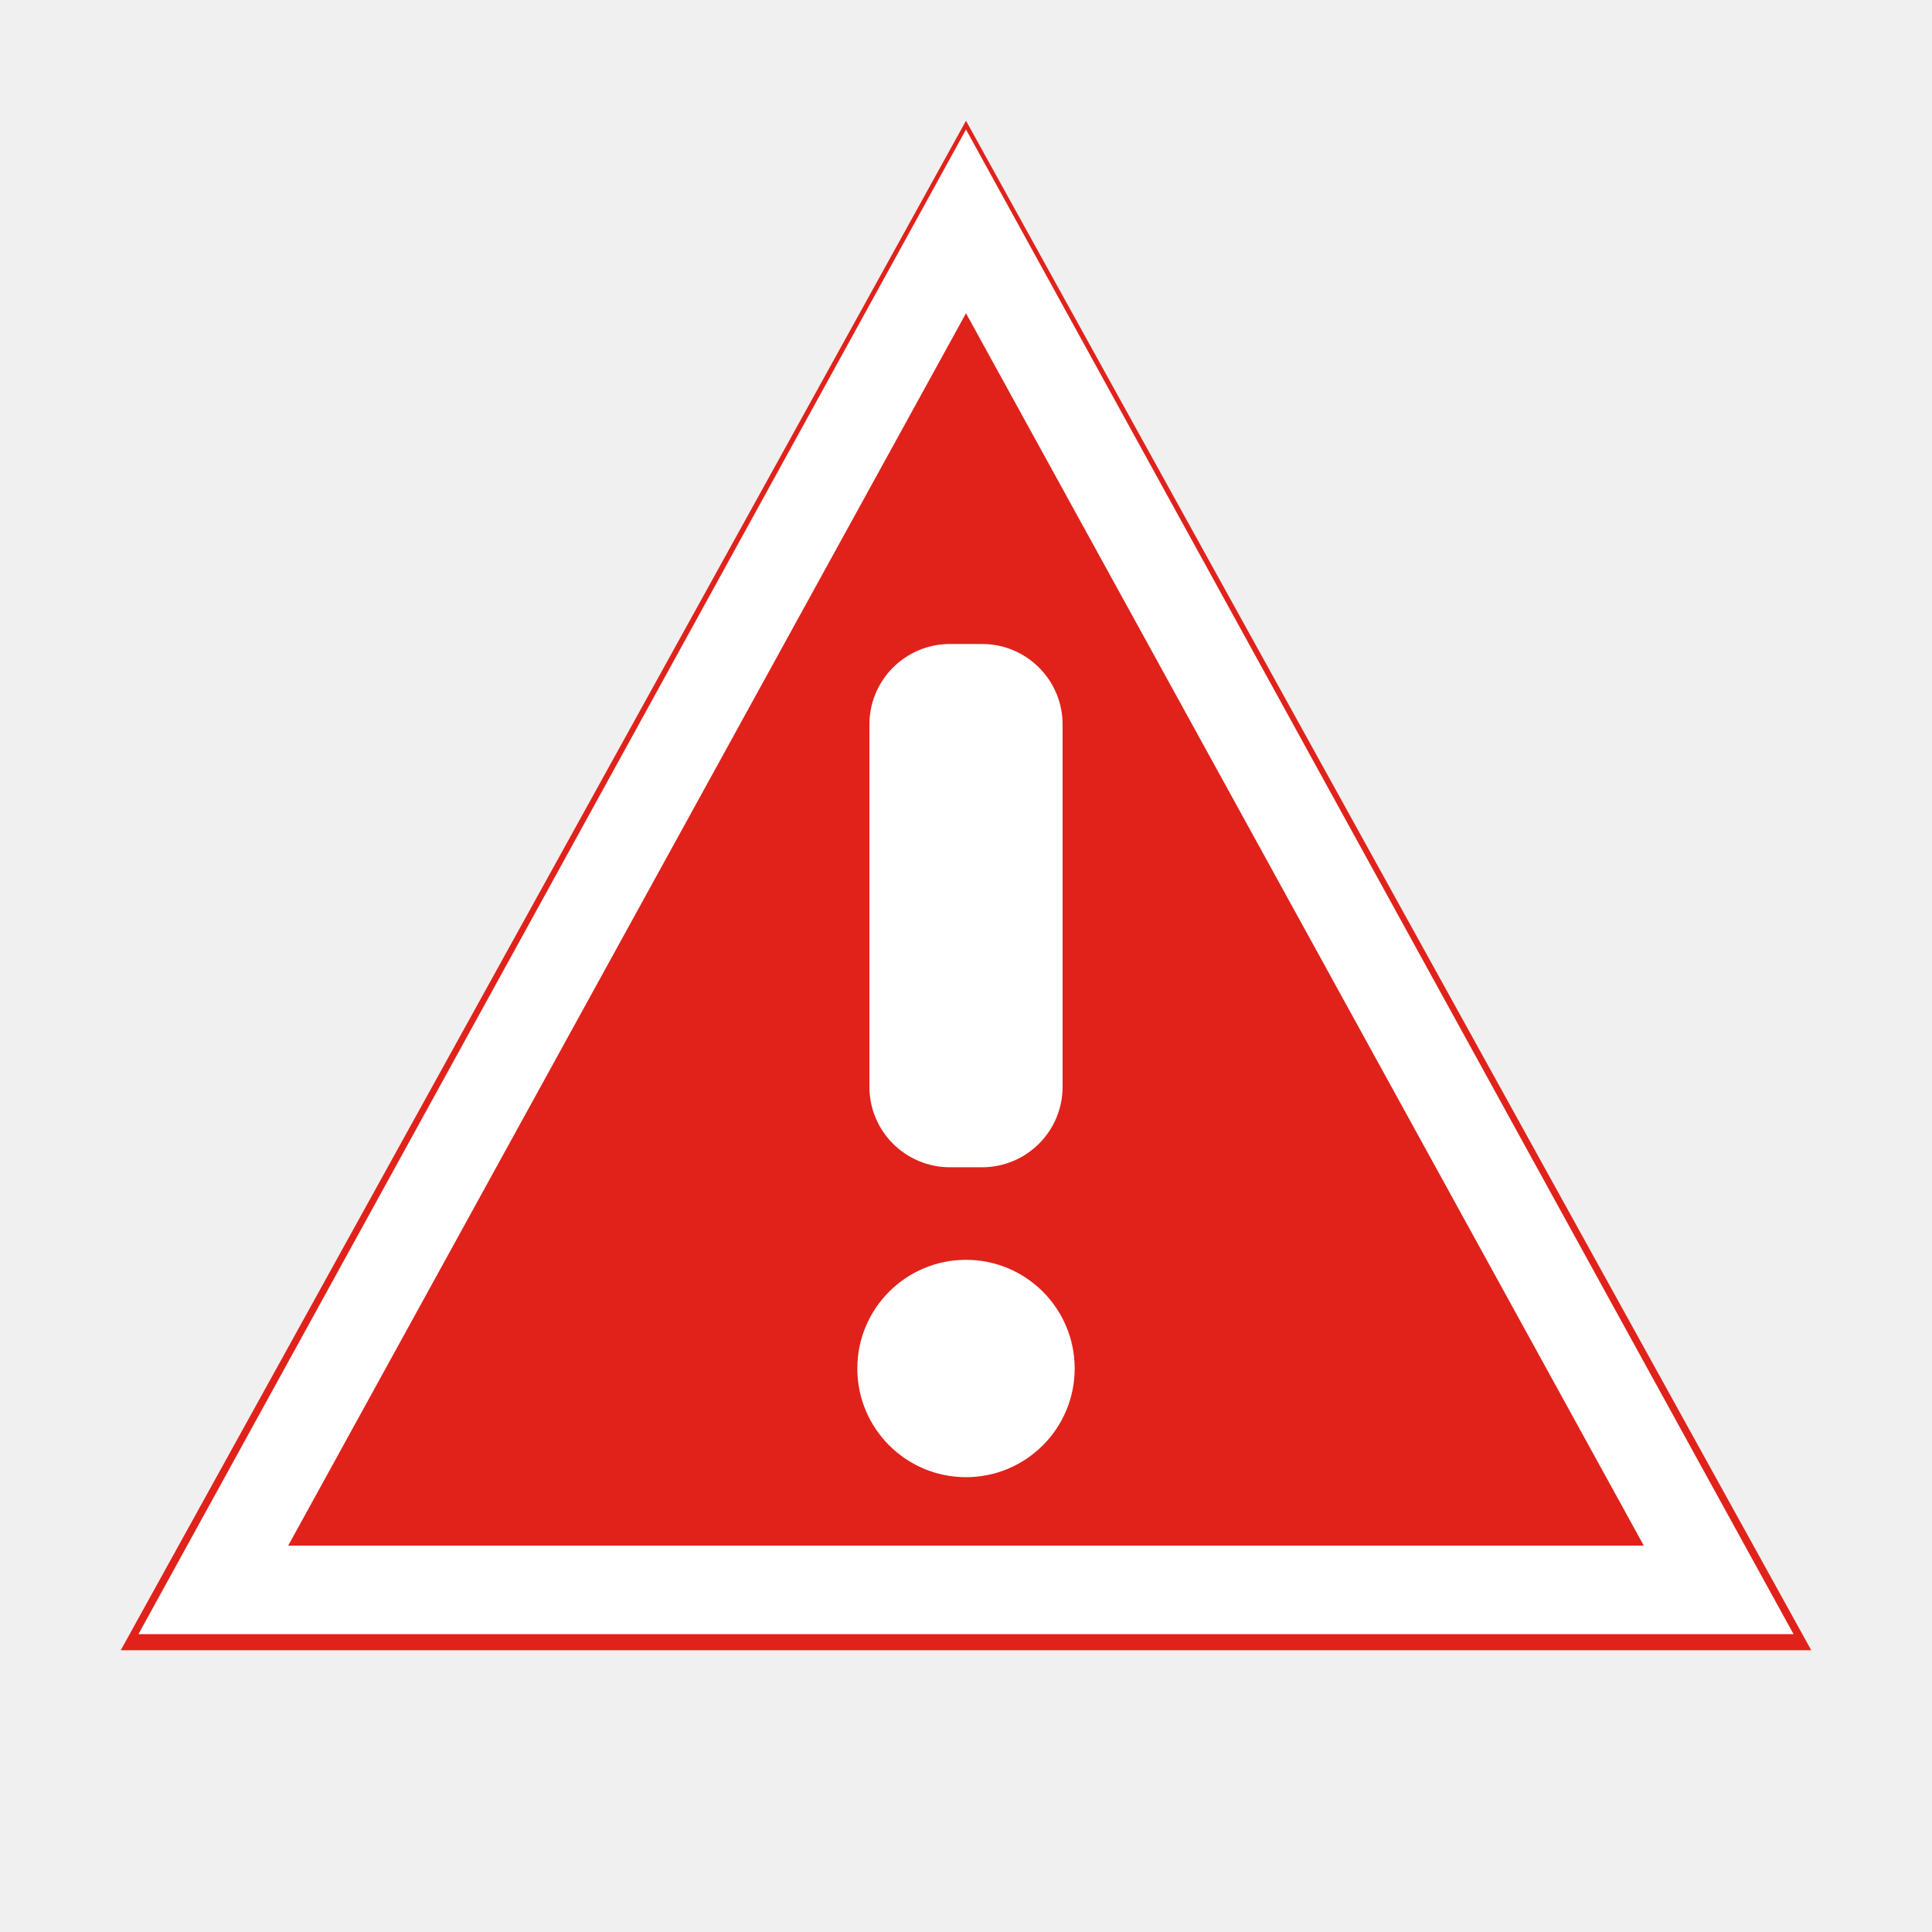
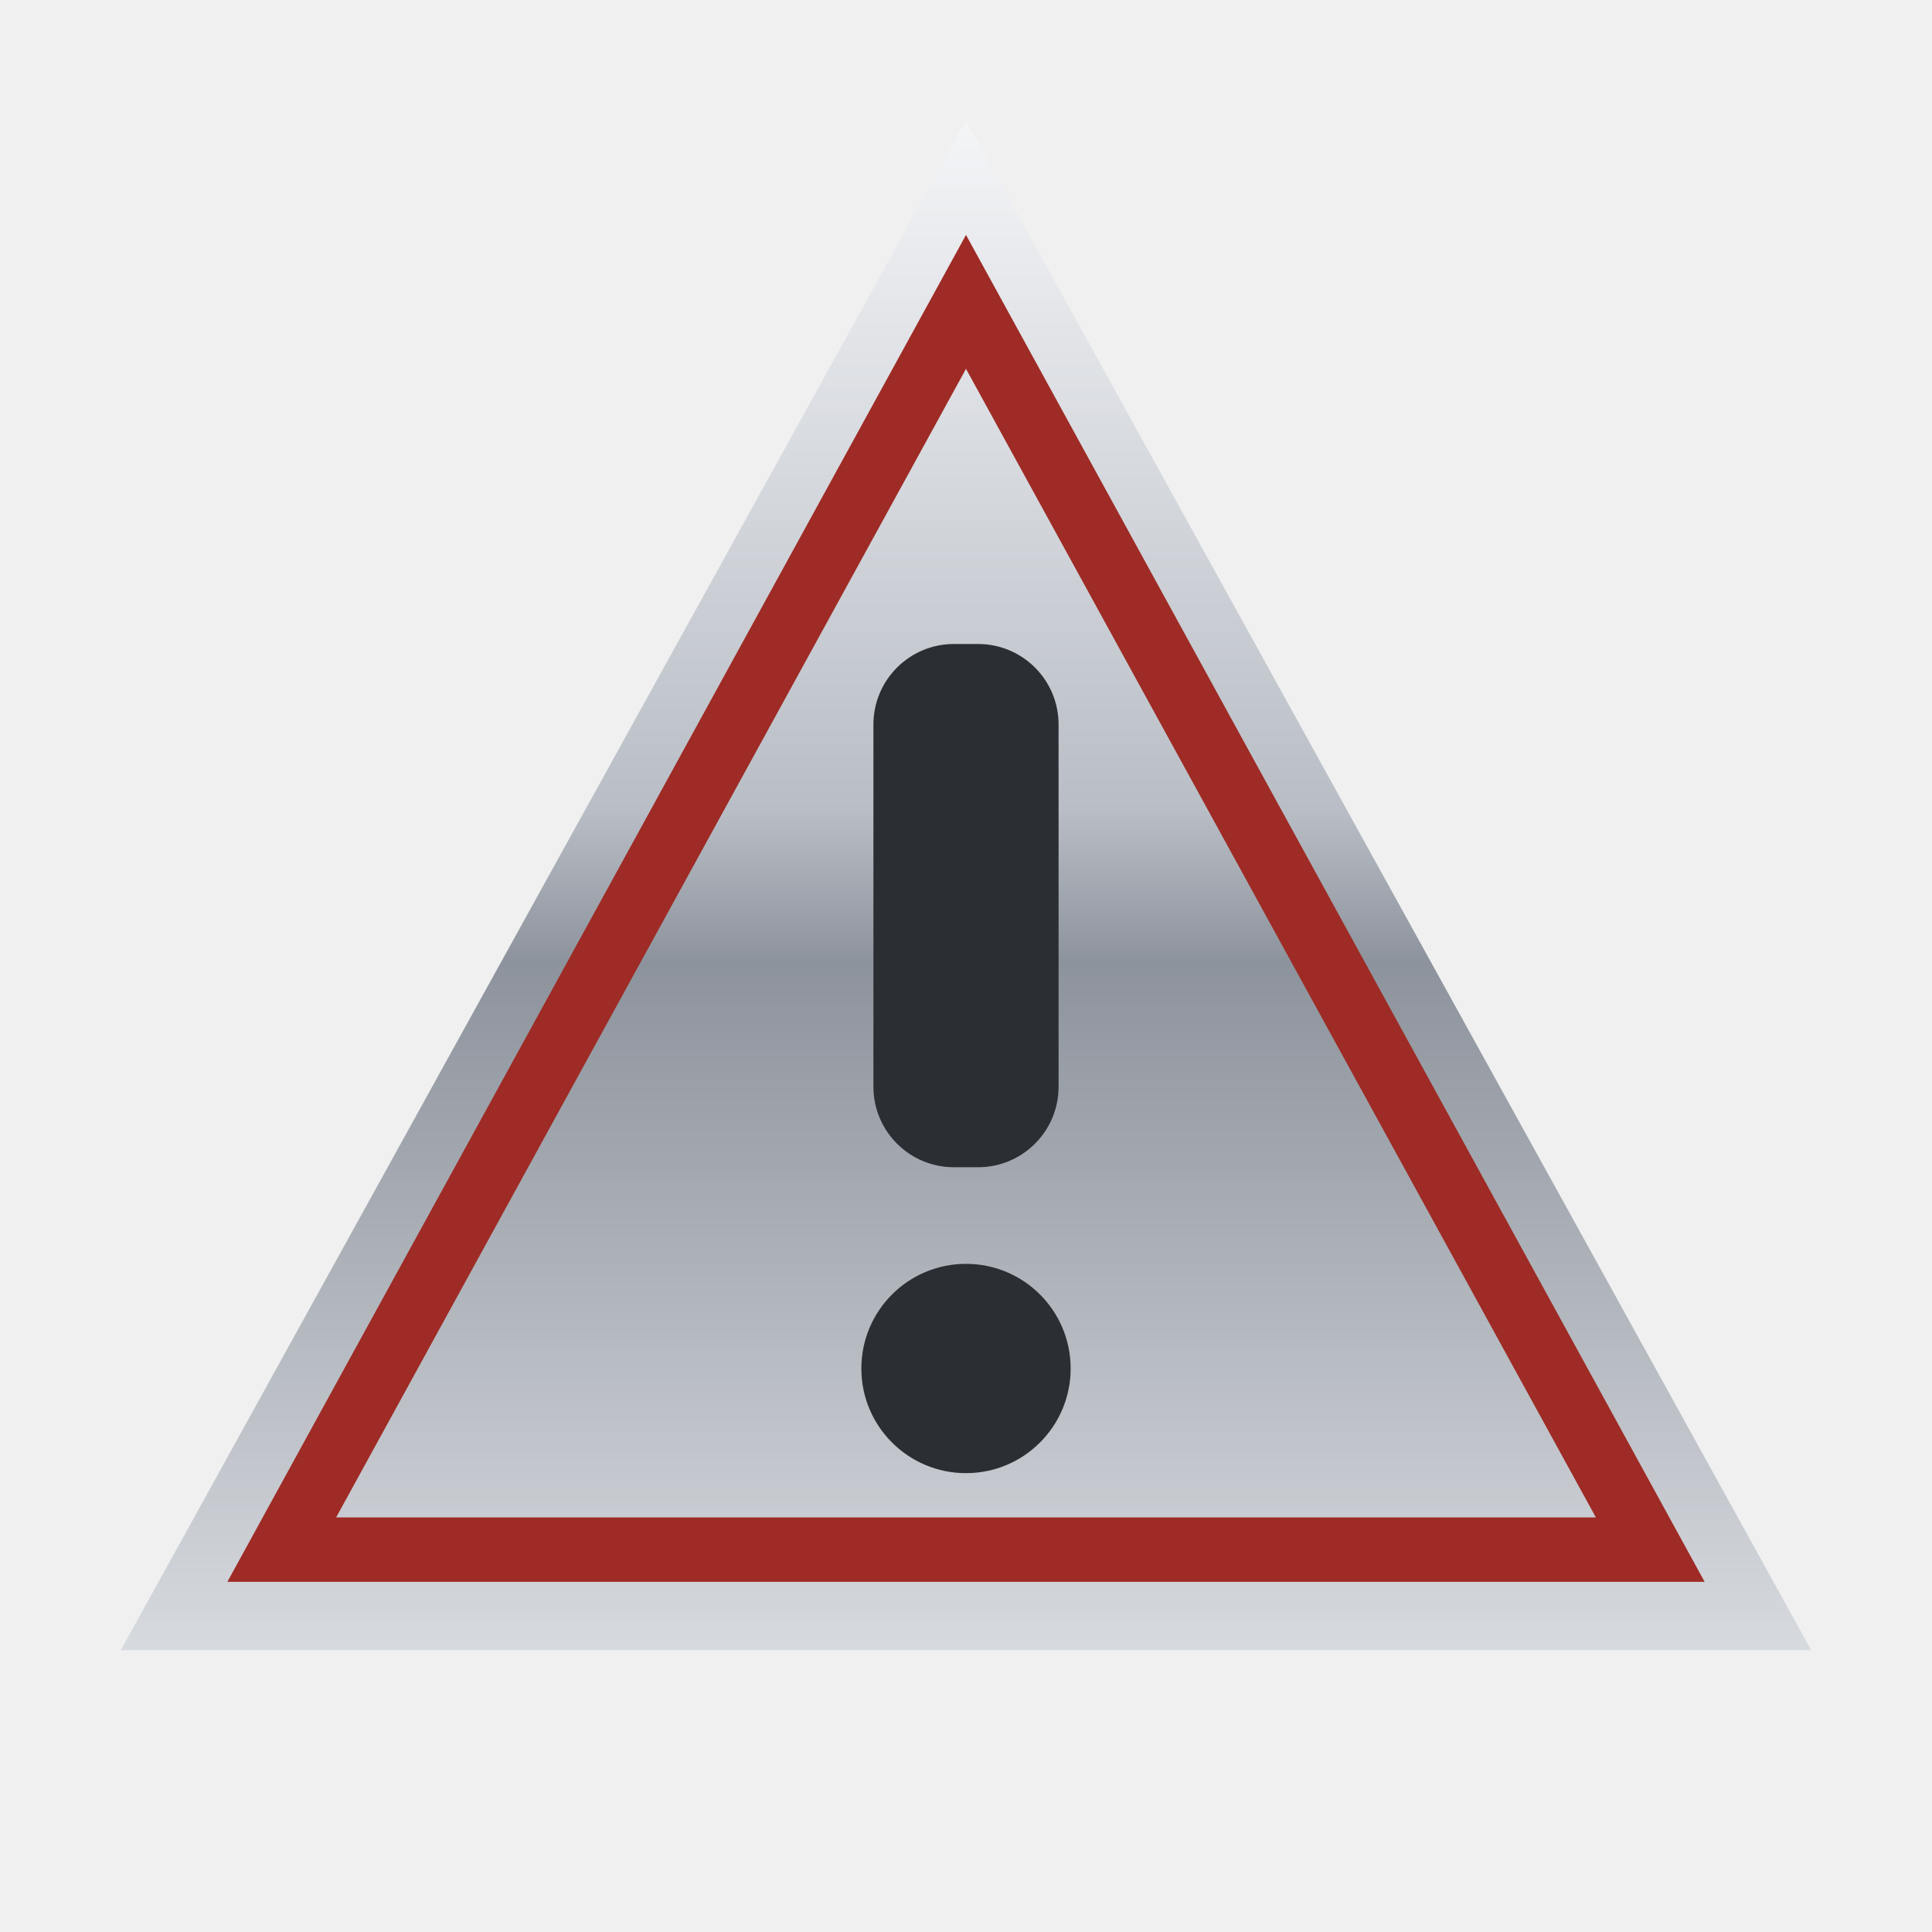
<svg xmlns="http://www.w3.org/2000/svg" viewBox="0 0 48 48">
-   <path d="M24 3 45 41H3z" fill="#e0221b" />
-   <path d="M24 5.5 42.7 39.5H5.3z" fill="none" stroke="#ffffff" stroke-width="2.2" />
-   <rect x="21.6" y="16" width="4.8" height="13" rx="2" fill="#ffffff" />
-   <circle cx="24" cy="34" r="2.7" fill="#ffffff" />
+   <defs>
+     <linearGradient id="chrome" x1="0" y1="0" x2="0" y2="1">
+       <stop offset="0" stop-color="#f4f5f7" />
+       <stop offset=".45" stop-color="#b9bec6" />
+       <stop offset=".55" stop-color="#8d939c" />
+       <stop offset="1" stop-color="#d7dadf" />
+     </linearGradient>
+   </defs>
+   <path d="M24 3 45 41H3z" fill="url(#chrome)" />
+   <path d="M24 7.5 41 38.5H7z" fill="none" stroke="#9e2b25" stroke-width="1.6" />
+   <rect x="21.7" y="16" width="4.6" height="13" rx="2" fill="#2b2e33" />
+   <circle cx="24" cy="34" r="2.6" fill="#2b2e33" />
</svg>
